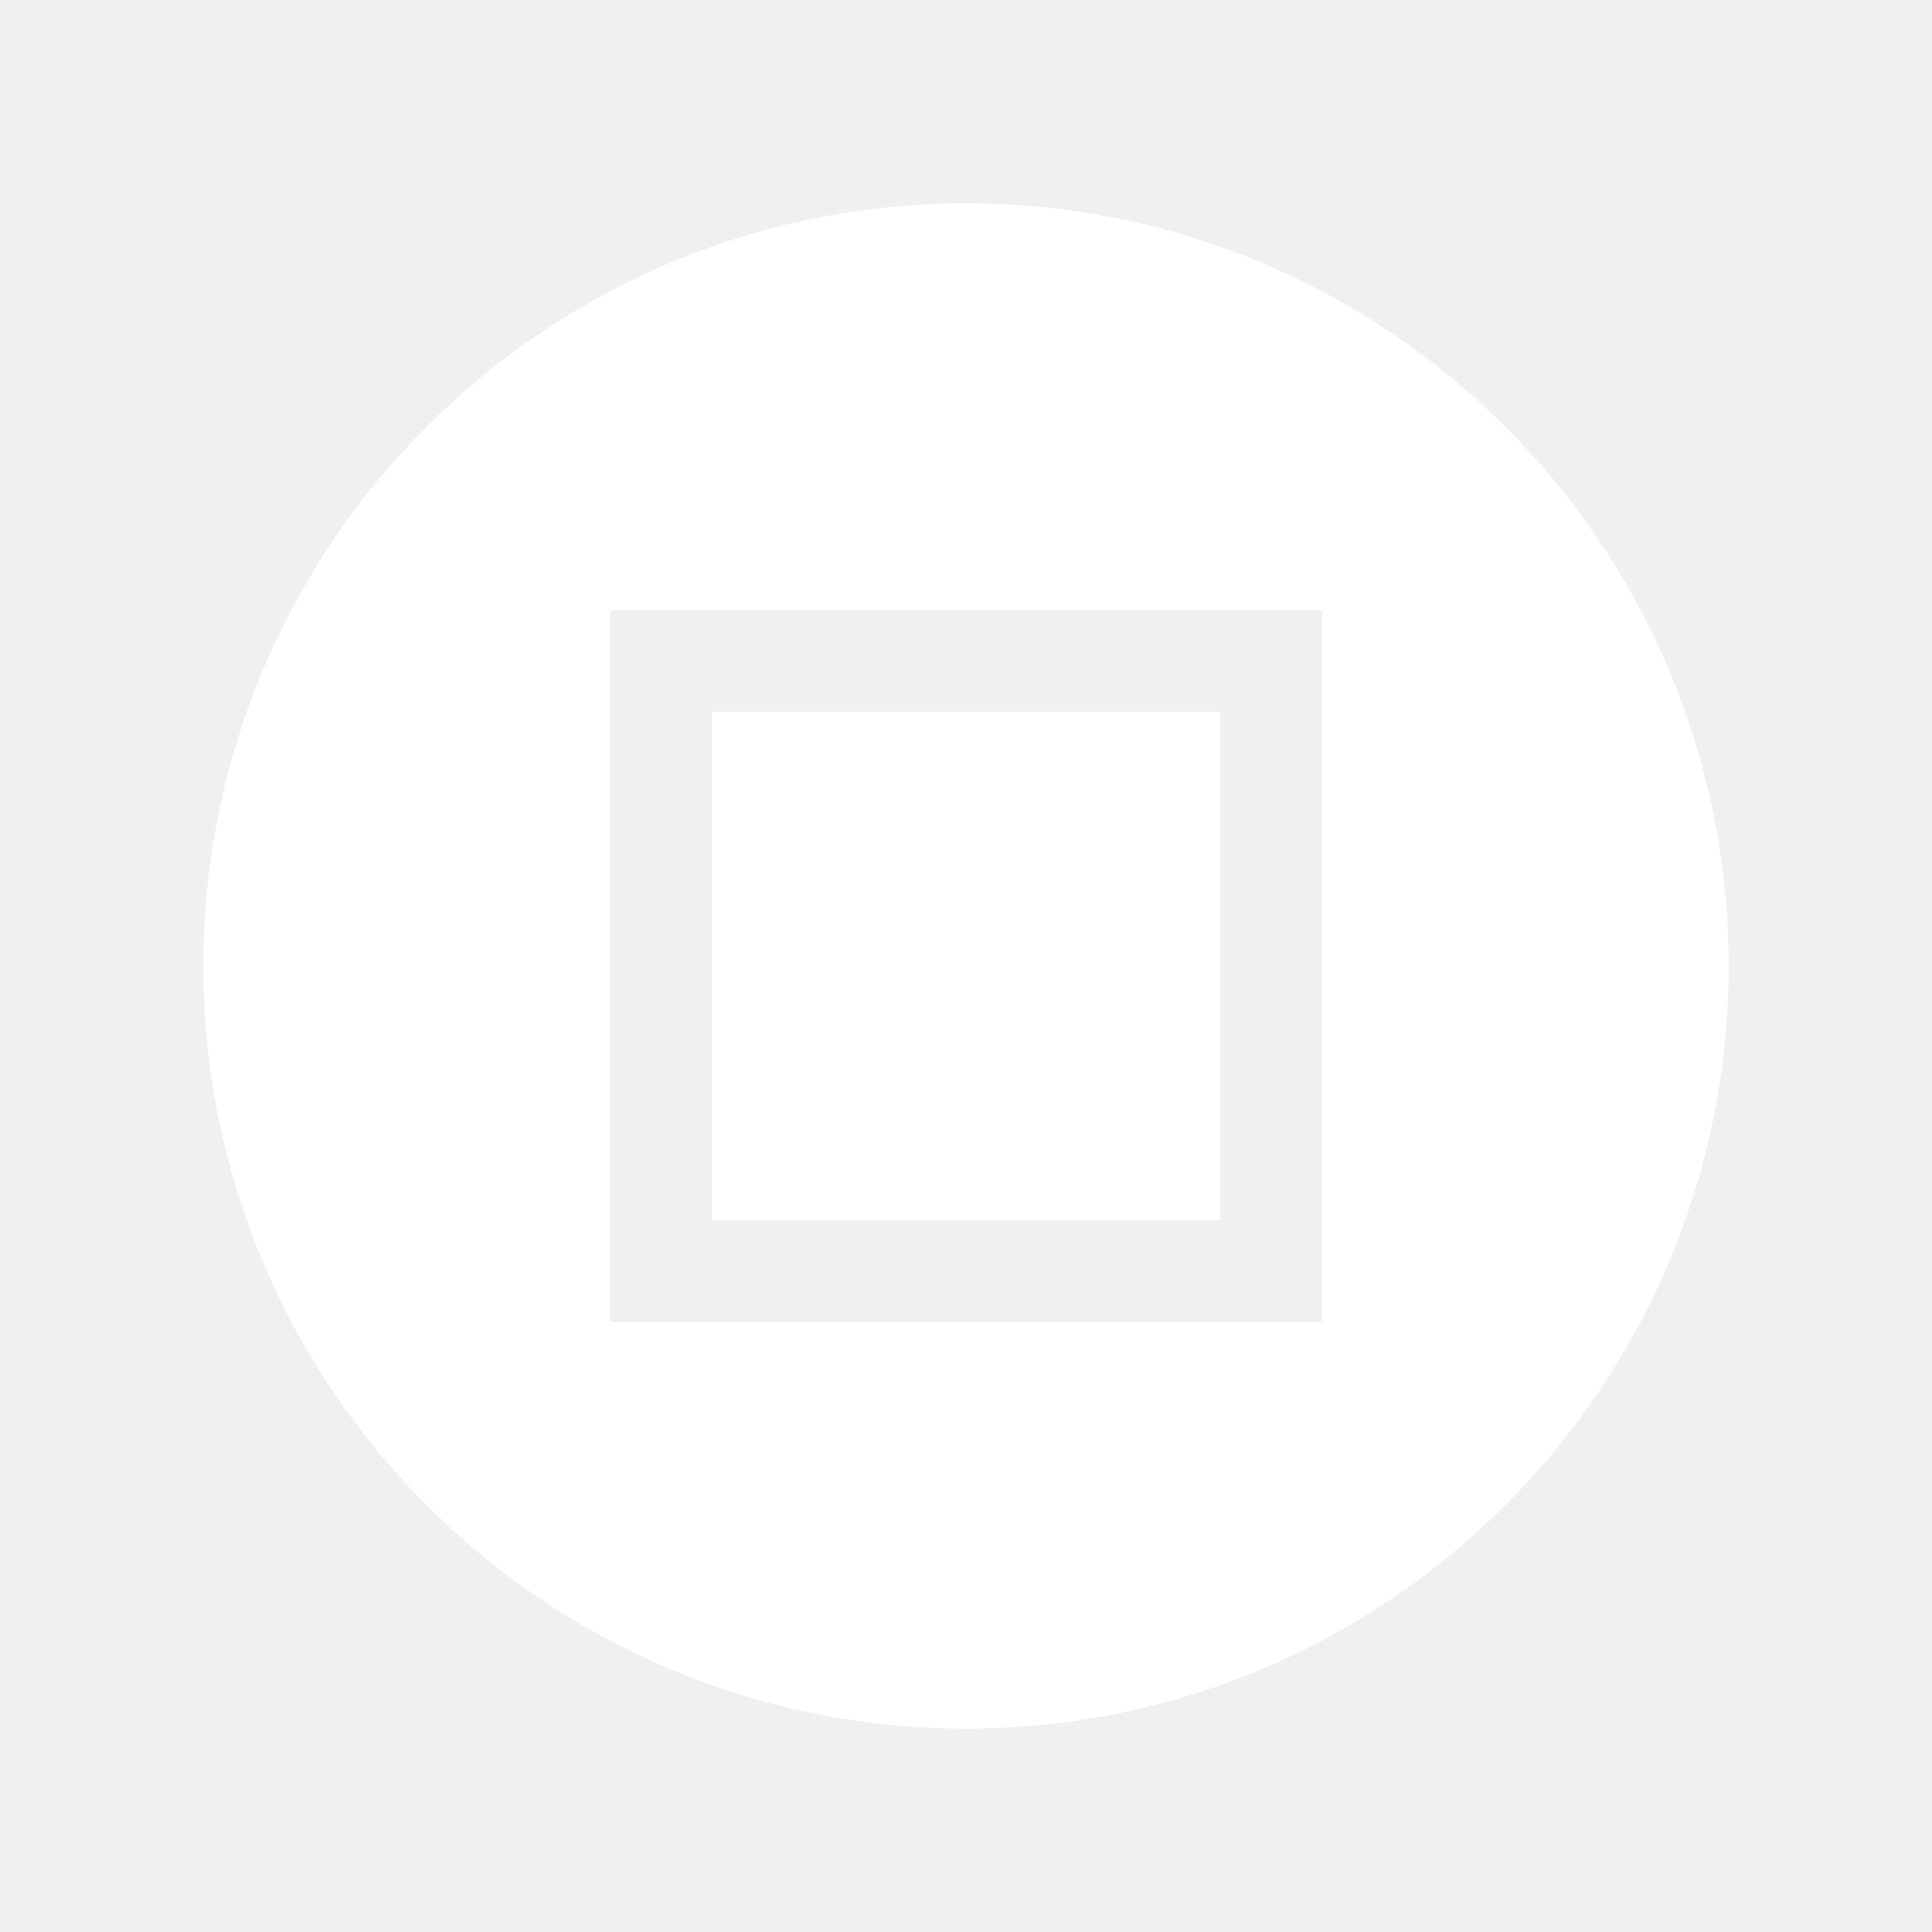
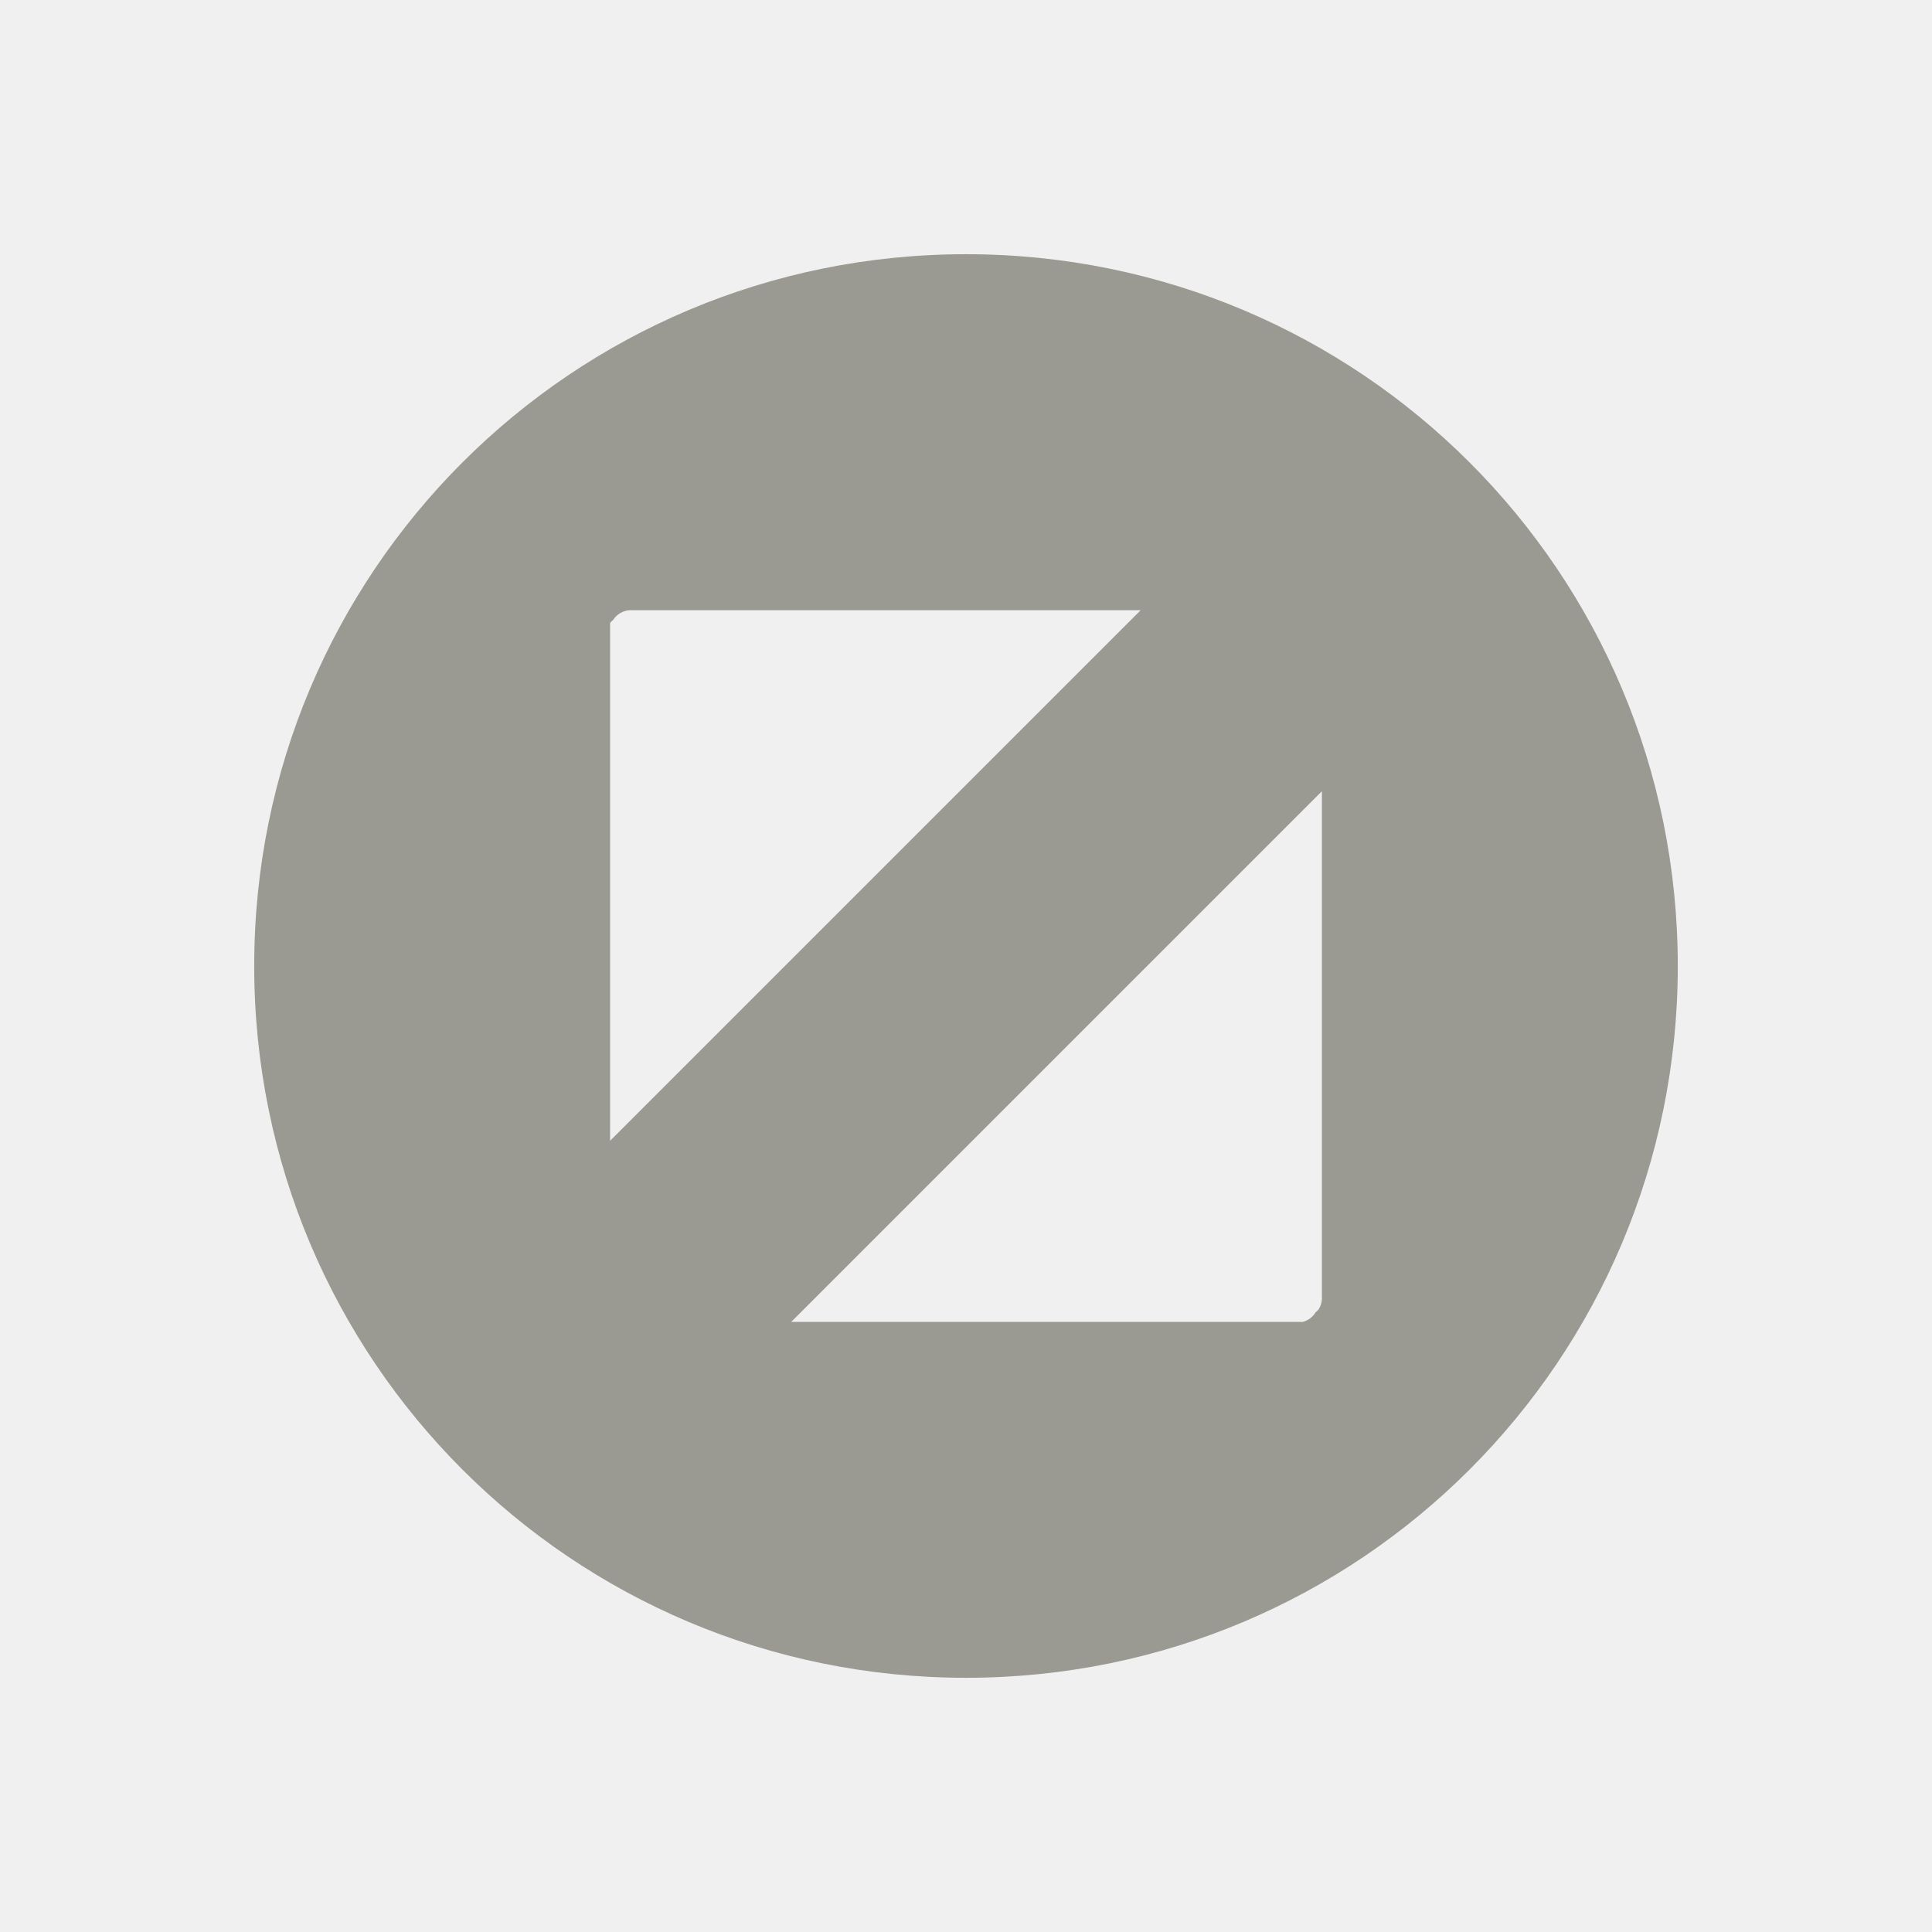
- <svg xmlns="http://www.w3.org/2000/svg" width="19" height="19" id="svg4486" version="1.1" viewBox="0 0 19 19">
-   <defs id="defs4488" />
-   <g id="layer1" transform="translate(290.2143,-522.8622)">
-     <g transform="translate(-289.7143,-492.0001)" style="display:inline" id="g4218">
-       <path id="path4209" d="m 9,1016.862 a 7.5,7.5 0 0 0 -7.5,7.5 7.5,7.5 0 0 0 7.5,7.5 7.5,7.5 0 0 0 7.5,-7.5 7.5,7.5 0 0 0 -7.5,-7.5 z m -3.5,4 7,0 0,7 -7,0 0,-6.5 0,-0.5 z m 1,1 0,5 5,0 0,-5 -5,0 z" style="color:#000000;fill:#ffffff;fill-opacity:1;fill-rule:nonzero;stroke:none;stroke-width:8;marker:none;visibility:visible;display:inline;overflow:visible;enable-background:accumulate" />
-       <rect style="color:#000000;fill:none;stroke:none;stroke-width:1;marker:none;visibility:visible;display:inline;overflow:visible;enable-background:accumulate" id="rect4203" width="19" height="19" x="-0.5" y="1014.862" />
+ <svg xmlns="http://www.w3.org/2000/svg" xmlns:ns1="http://www.openswatchbook.org/uri/2009/osb" id="svg4486" height="19" viewBox="0 0 19 19" width="19" version="1.1">
+   <defs id="defs10">
+     <linearGradient id="linearGradient3781" ns1:paint="solid">
+       <stop style="stop-color:#000000;stop-opacity:1;" offset="0" id="stop3783" />
+     </linearGradient>
+   </defs>
+   <g id="layer1" transform="translate(290.21 -522.86)">
+     <g id="g4113" transform="translate(-289.71 -511)">
+       <rect id="rect4539" style="color:#000000;fill:none" height="19" width="19" y="1033.86" x="-0.5" />
+       <path style="fill:#9a9992;fill-opacity:1;stroke:none" d="m 2,1043.36 c 0,3.873 3.127,7 7,7 3.873,0 7,-3.127 7,-7 0,-3.873 -3.127,-7 -7,-7 -3.873,0 -7,3.127 -7,7 z m 3.5,1.719 0,-5 c -8e-4,-0.01 -8e-4,-0.021 0,-0.031 l 0,-0.062 c 0.009,-0.011 0.02,-0.022 0.031,-0.031 0.034,-0.053 0.093,-0.088 0.156,-0.094 l 5.031,0 -5.219,5.219 z m 1.781,1.781 5.219,-5.219 0,5 c -0.003,0.033 -0.013,0.065 -0.031,0.094 -0.009,0.012 -0.02,0.022 -0.031,0.031 -0.028,0.046 -0.073,0.08 -0.125,0.094 -0.01,8e-4 -0.021,8e-4 -0.031,0 l -5,0 z" id="path2985" />
    </g>
  </g>
</svg>
